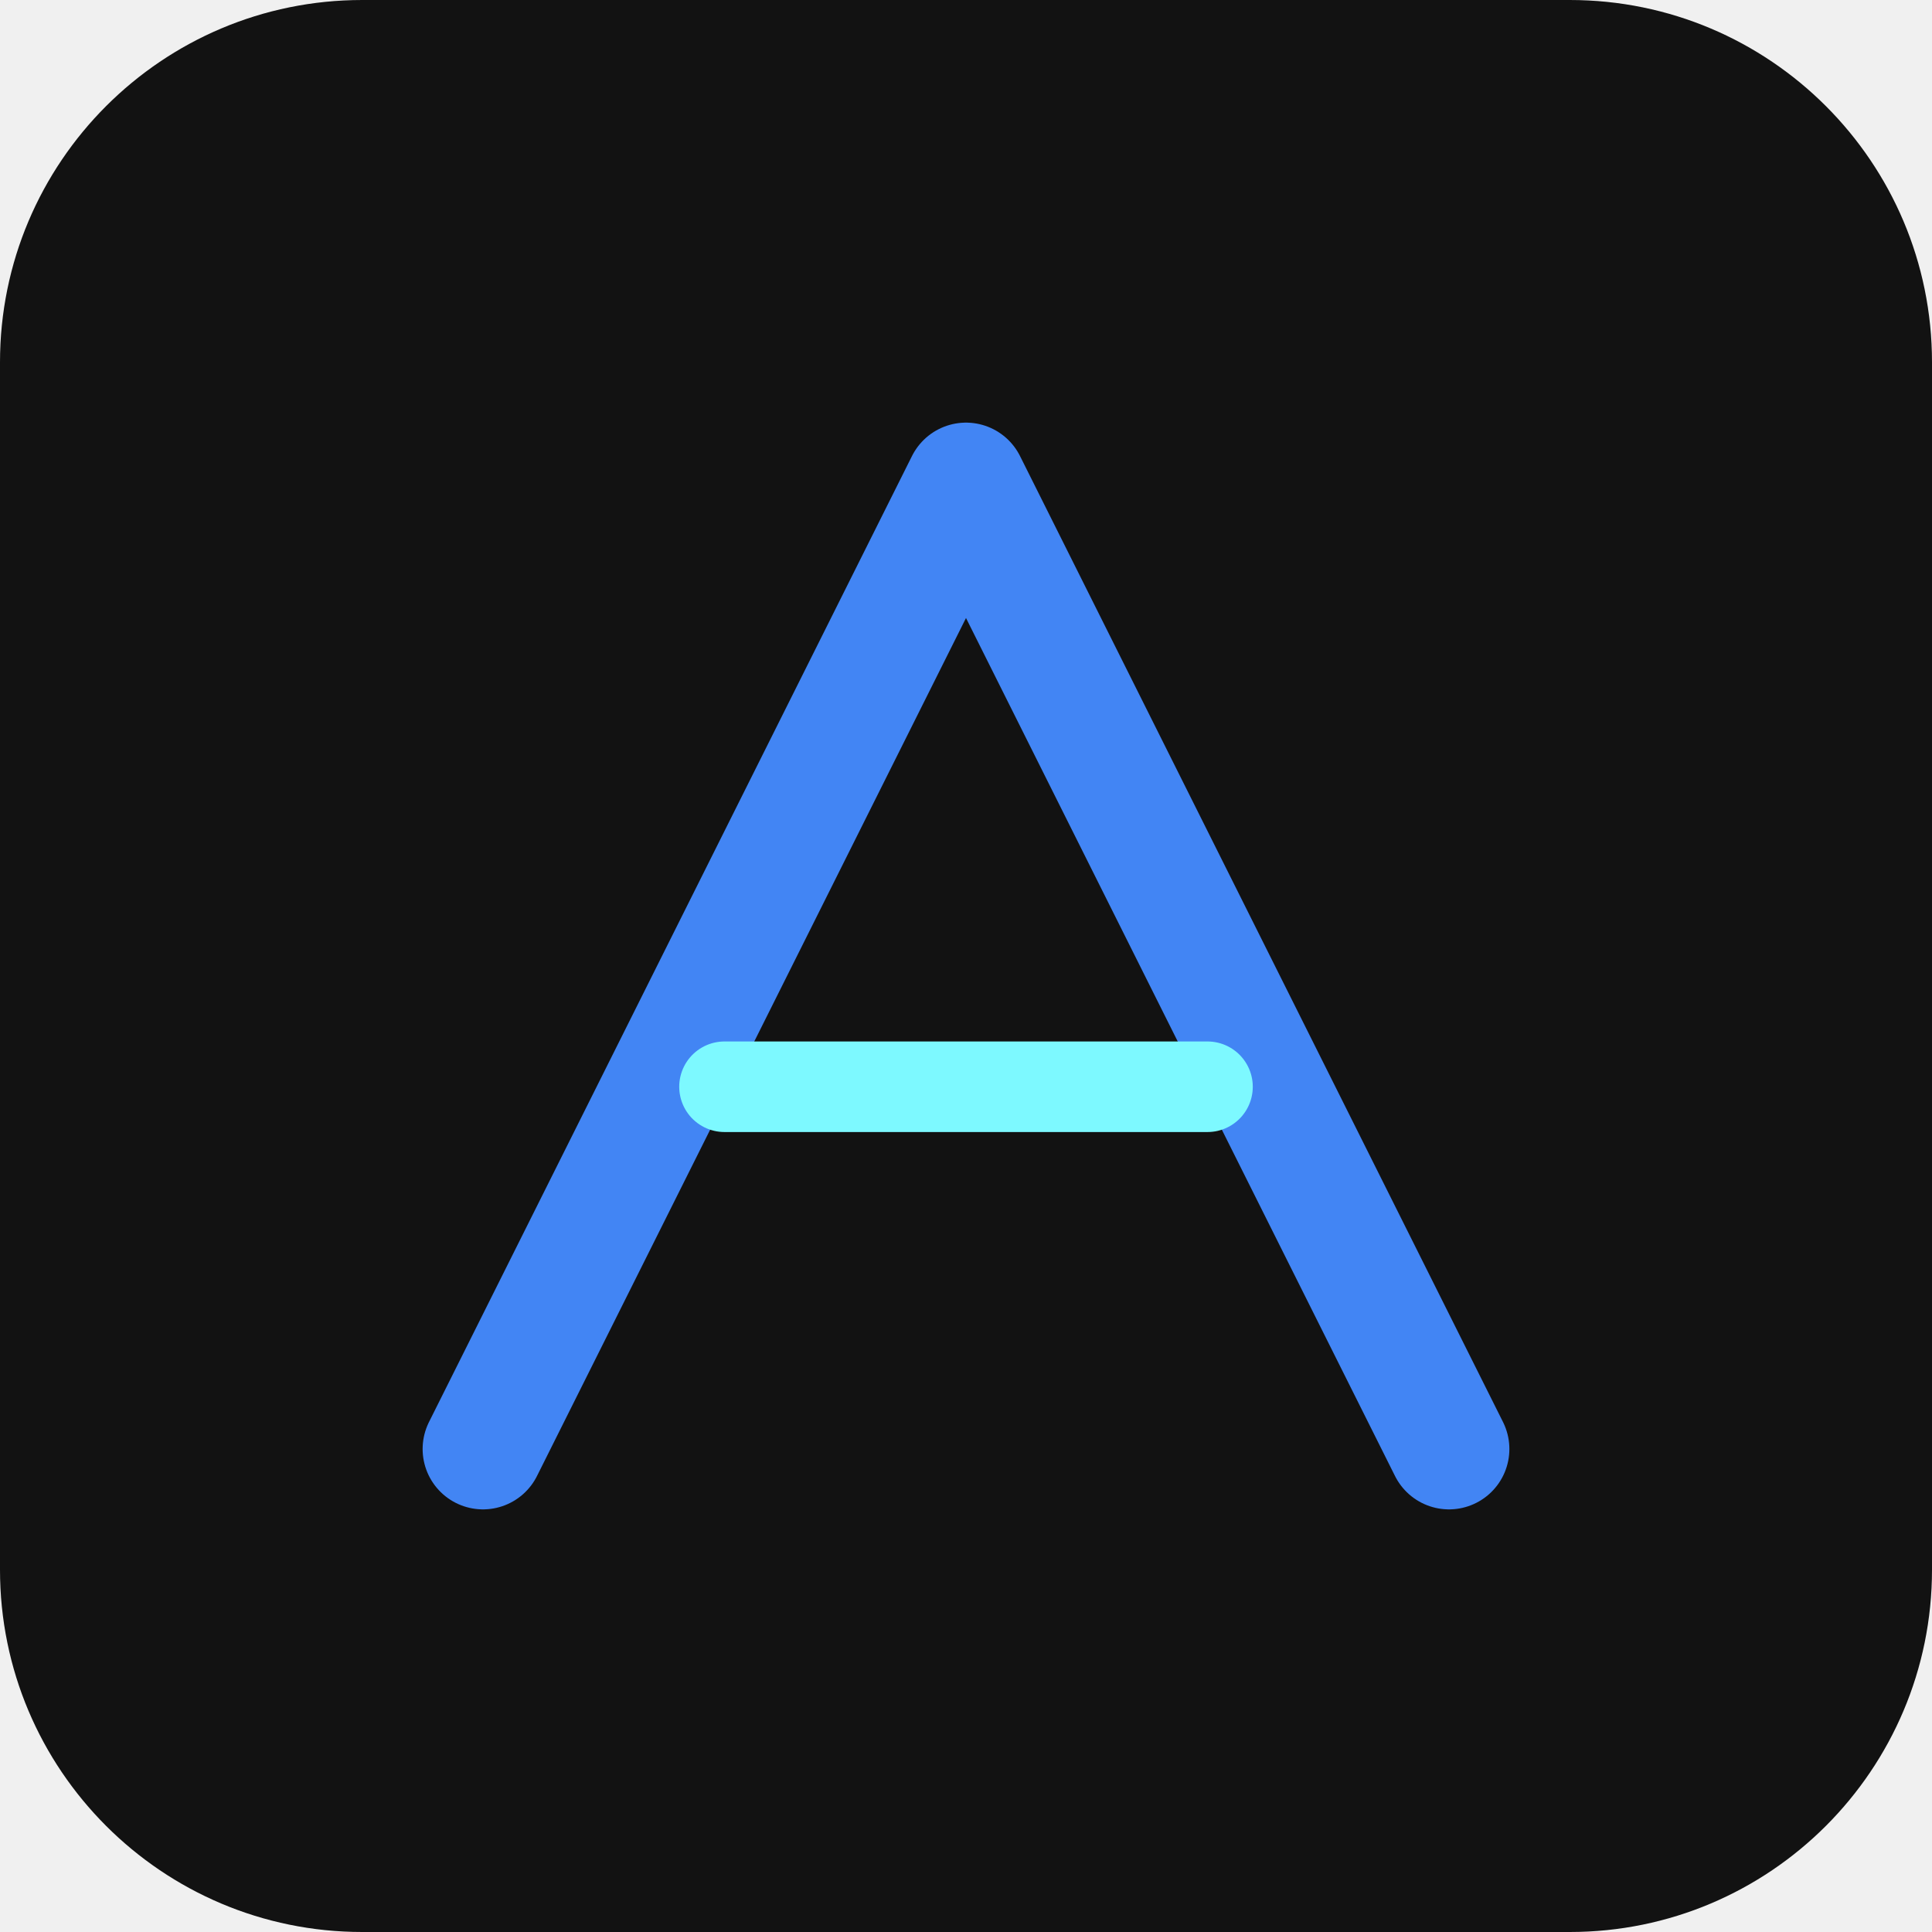
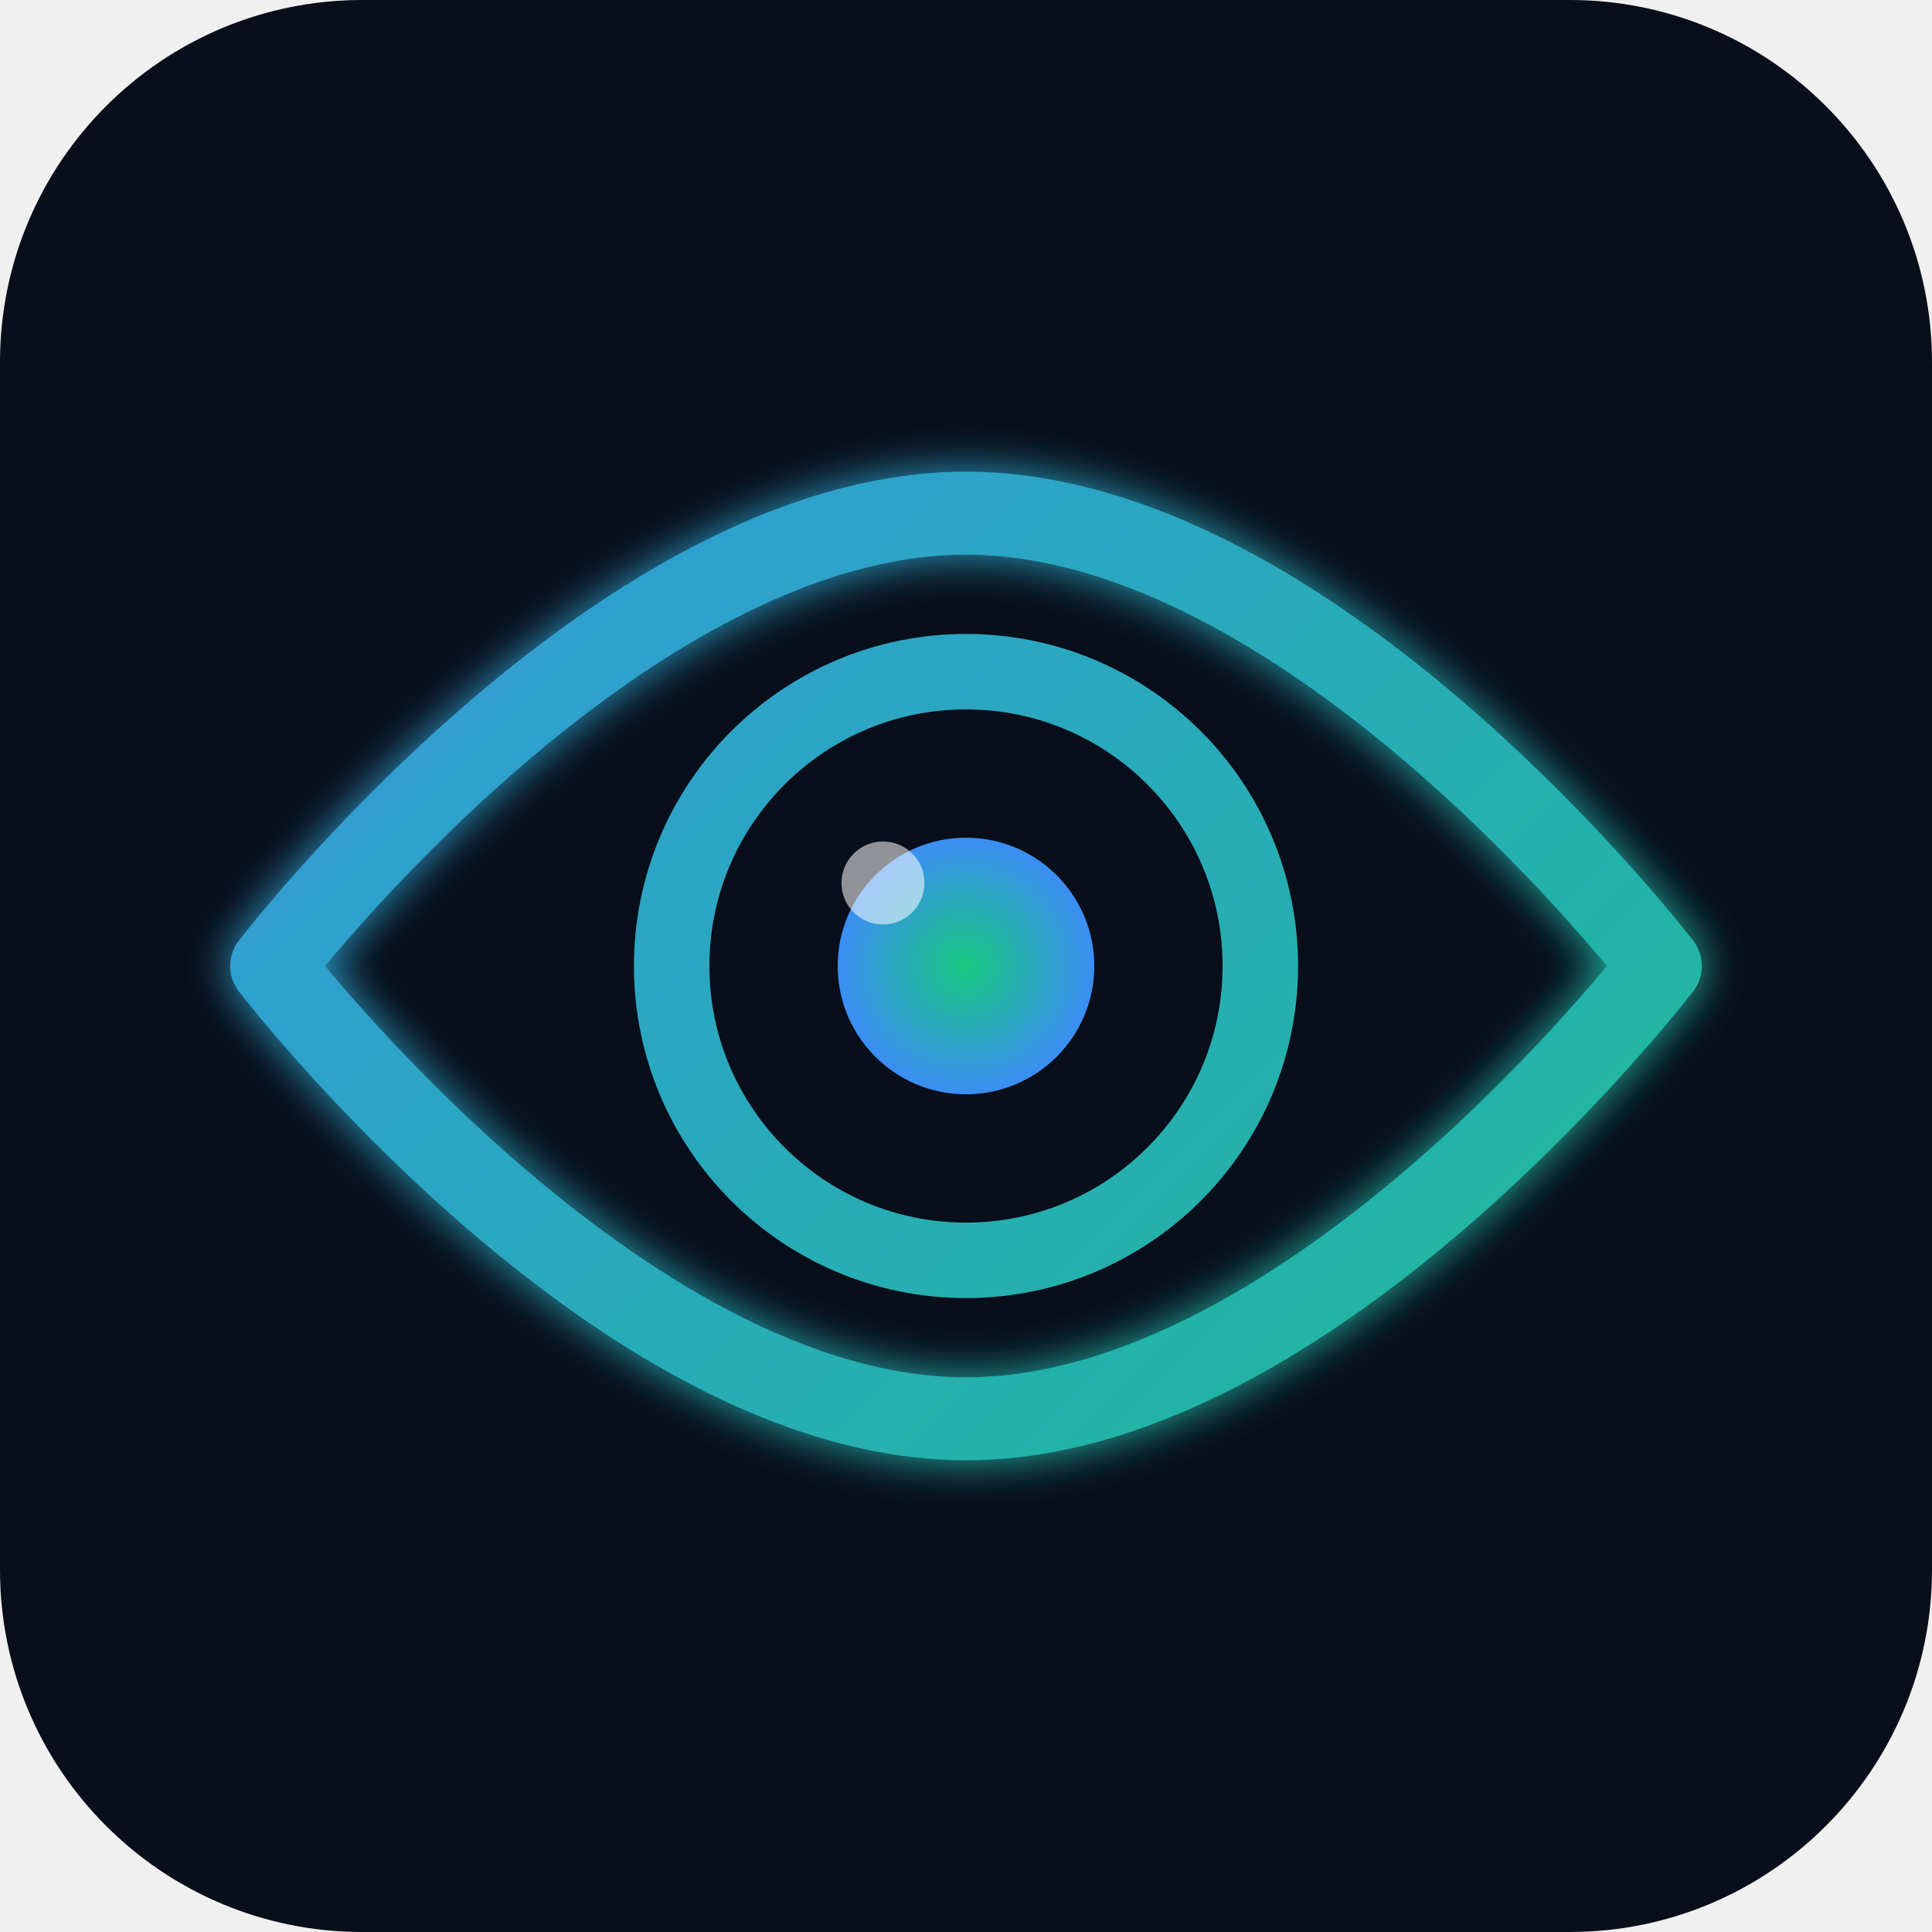
<svg xmlns="http://www.w3.org/2000/svg" width="512" height="512" viewBox="0 0 512 512" fill="none">
-   <rect width="512" height="512" rx="96" fill="#121212" />
-   <path d="M128 384L256 128L384 384" stroke="#4285F4" stroke-width="32" stroke-linecap="round" stroke-linejoin="round" />
-   <path d="M192 288H320" stroke="#7DF9FF" stroke-width="24" stroke-linecap="round" stroke-linejoin="round" />
+   <rect width="512" height="512" rx="96" fill="#080E1A" />
+   <defs>
+     <linearGradient id="g1" x1="0" y1="0" x2="512" y2="512" gradientUnits="userSpaceOnUse">
+       <stop offset="0%" stop-color="#3B8EF3" />
+       <stop offset="100%" stop-color="#16C780" />
+     </linearGradient>
+     <radialGradient id="g2" cx="50%" cy="50%" r="50%">
+       <stop offset="0%" stop-color="#16C780" />
+       <stop offset="100%" stop-color="#3B8EF3" />
+     </radialGradient>
+     <filter id="glow" x="-20%" y="-20%" width="140%" height="140%">
+       <feGaussianBlur stdDeviation="6" result="blur" />
+       <feMerge>
+         <feMergeNode in="blur" />
+         <feMergeNode in="SourceGraphic" />
+       </feMerge>
+     </filter>
+   </defs>
+   <path d="M 72 256 C 72 256 164 136 256 136 C 348 136 440 256 440 256 C 440 256 348 376 256 376 C 164 376 72 256 72 256 Z" stroke="url(#g1)" stroke-width="22" fill="none" stroke-linejoin="round" filter="url(#glow)" />
+   <circle cx="256" cy="256" r="78" stroke="url(#g1)" stroke-width="20" fill="none" />
+   <circle cx="256" cy="256" r="34" fill="url(#g2)" />
+   <circle cx="234" cy="234" r="11" fill="white" fill-opacity="0.55" />
</svg>
